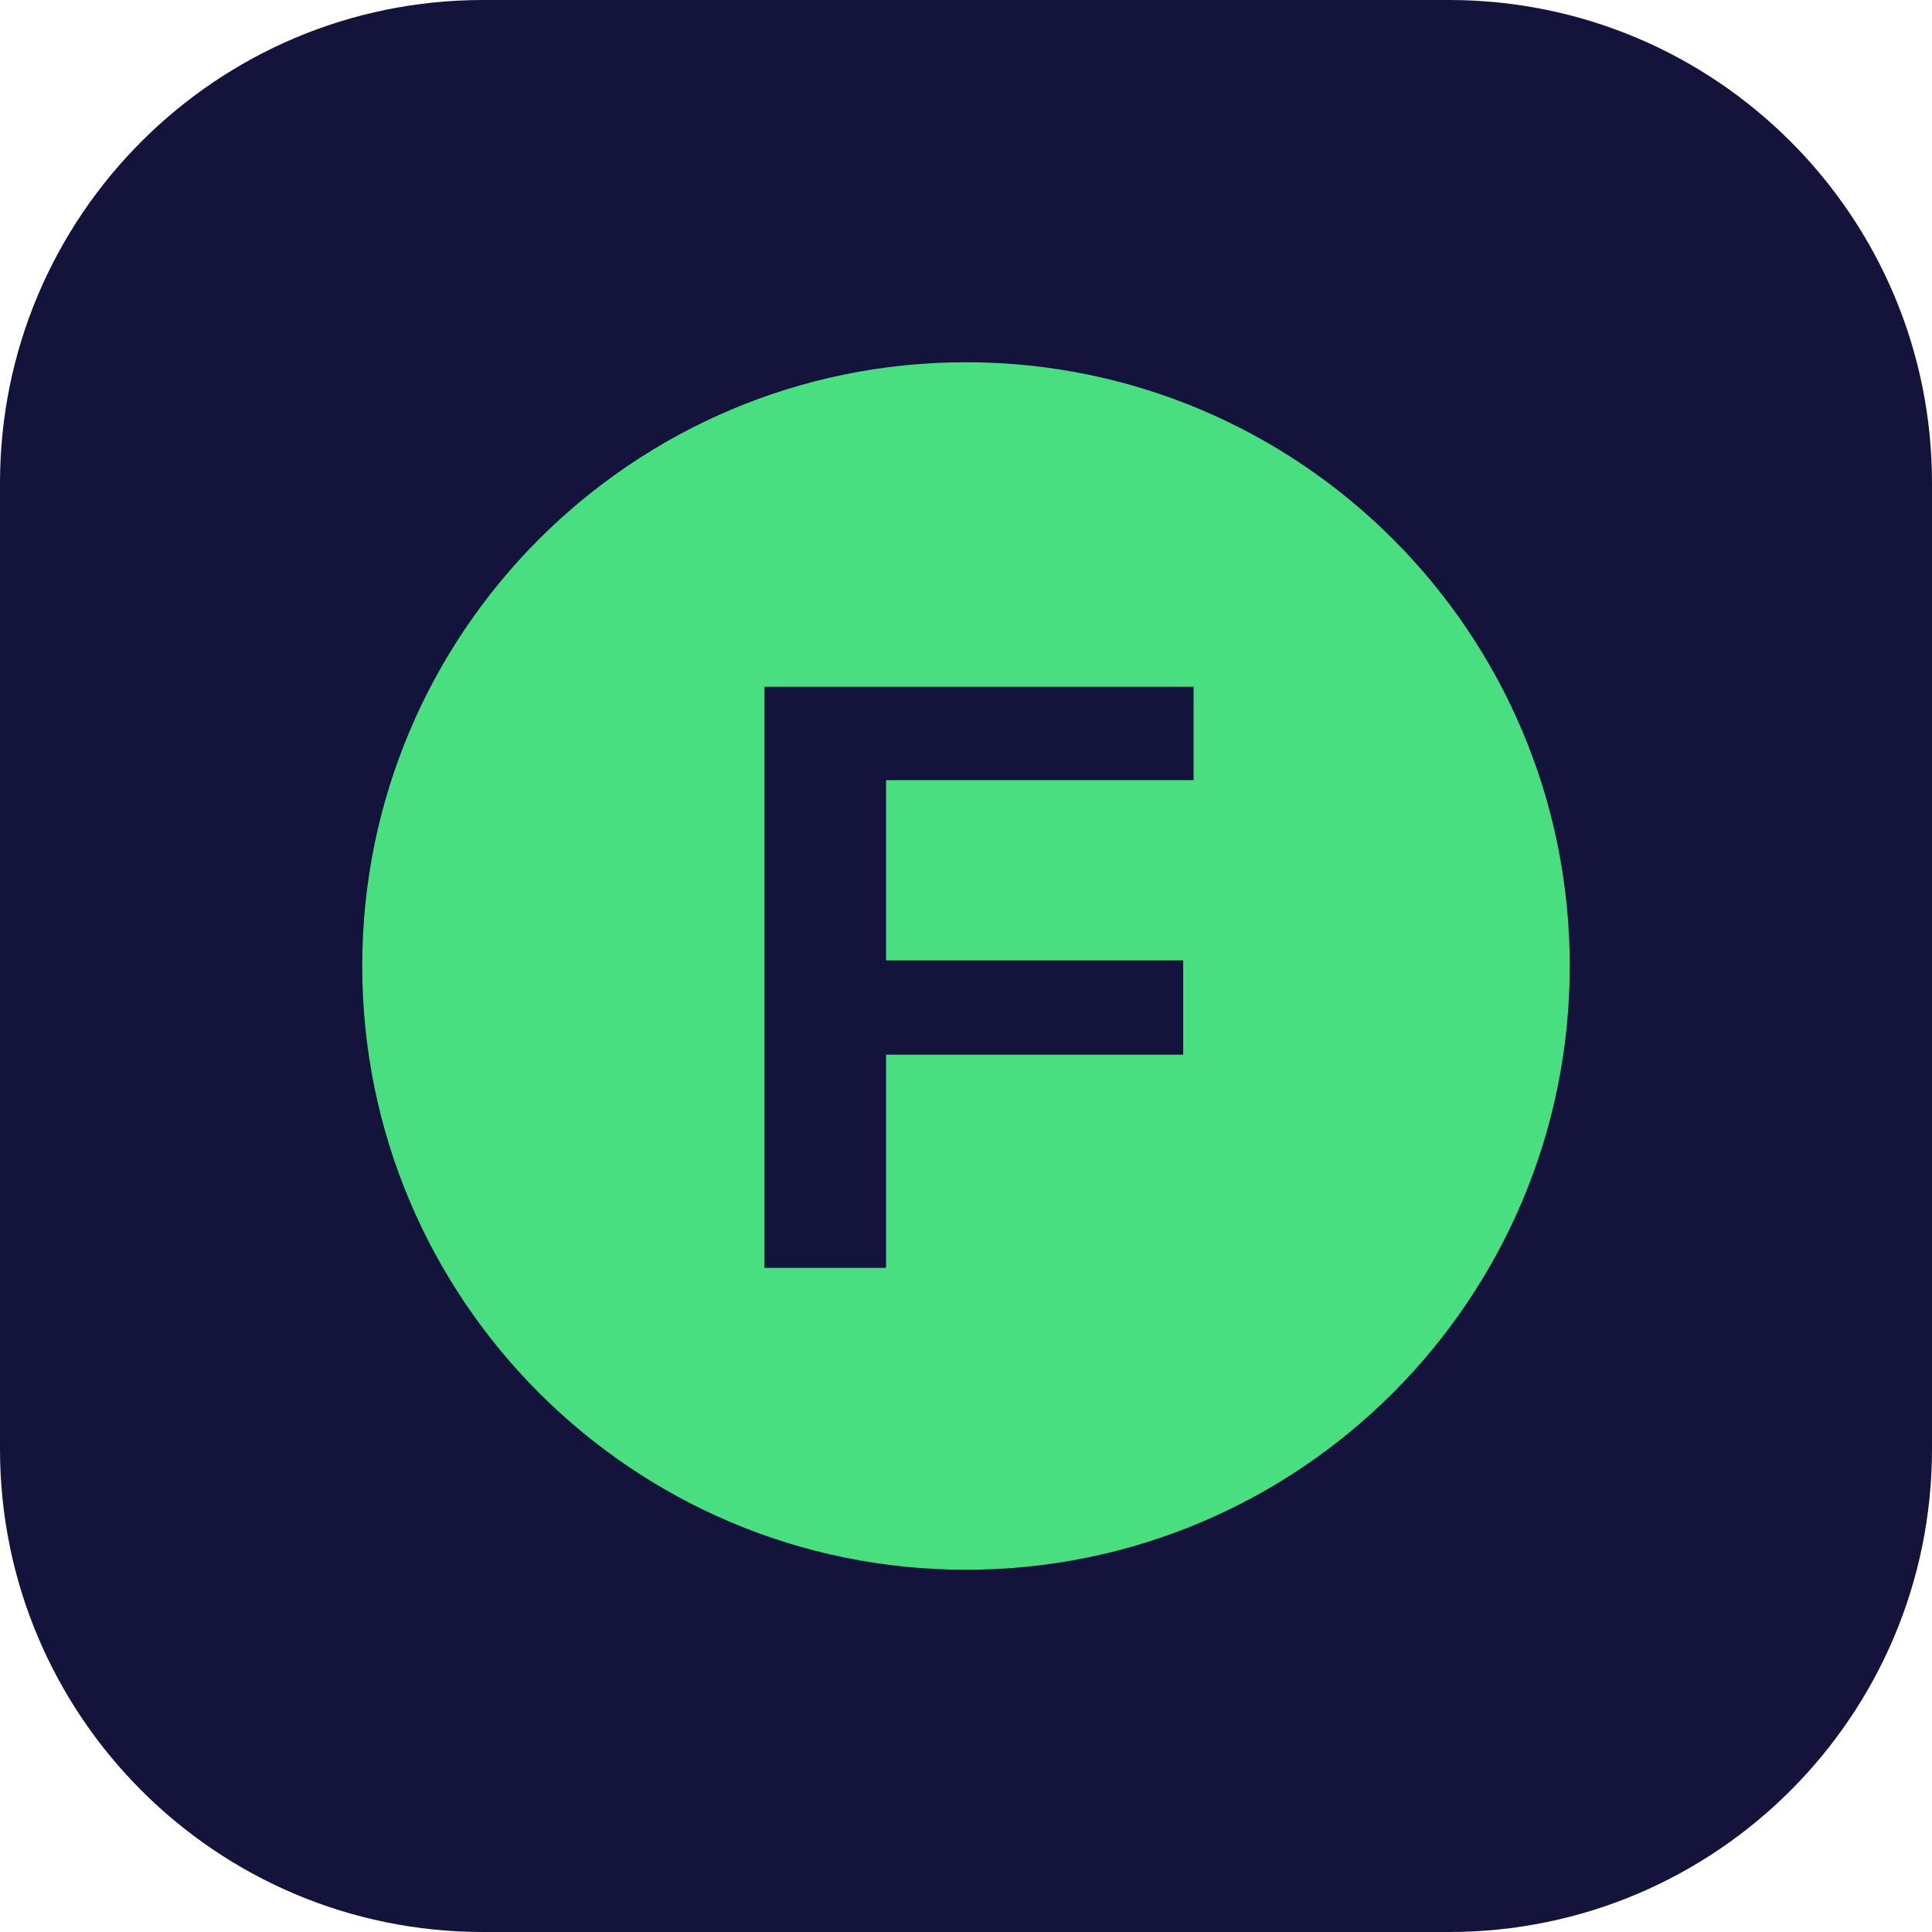
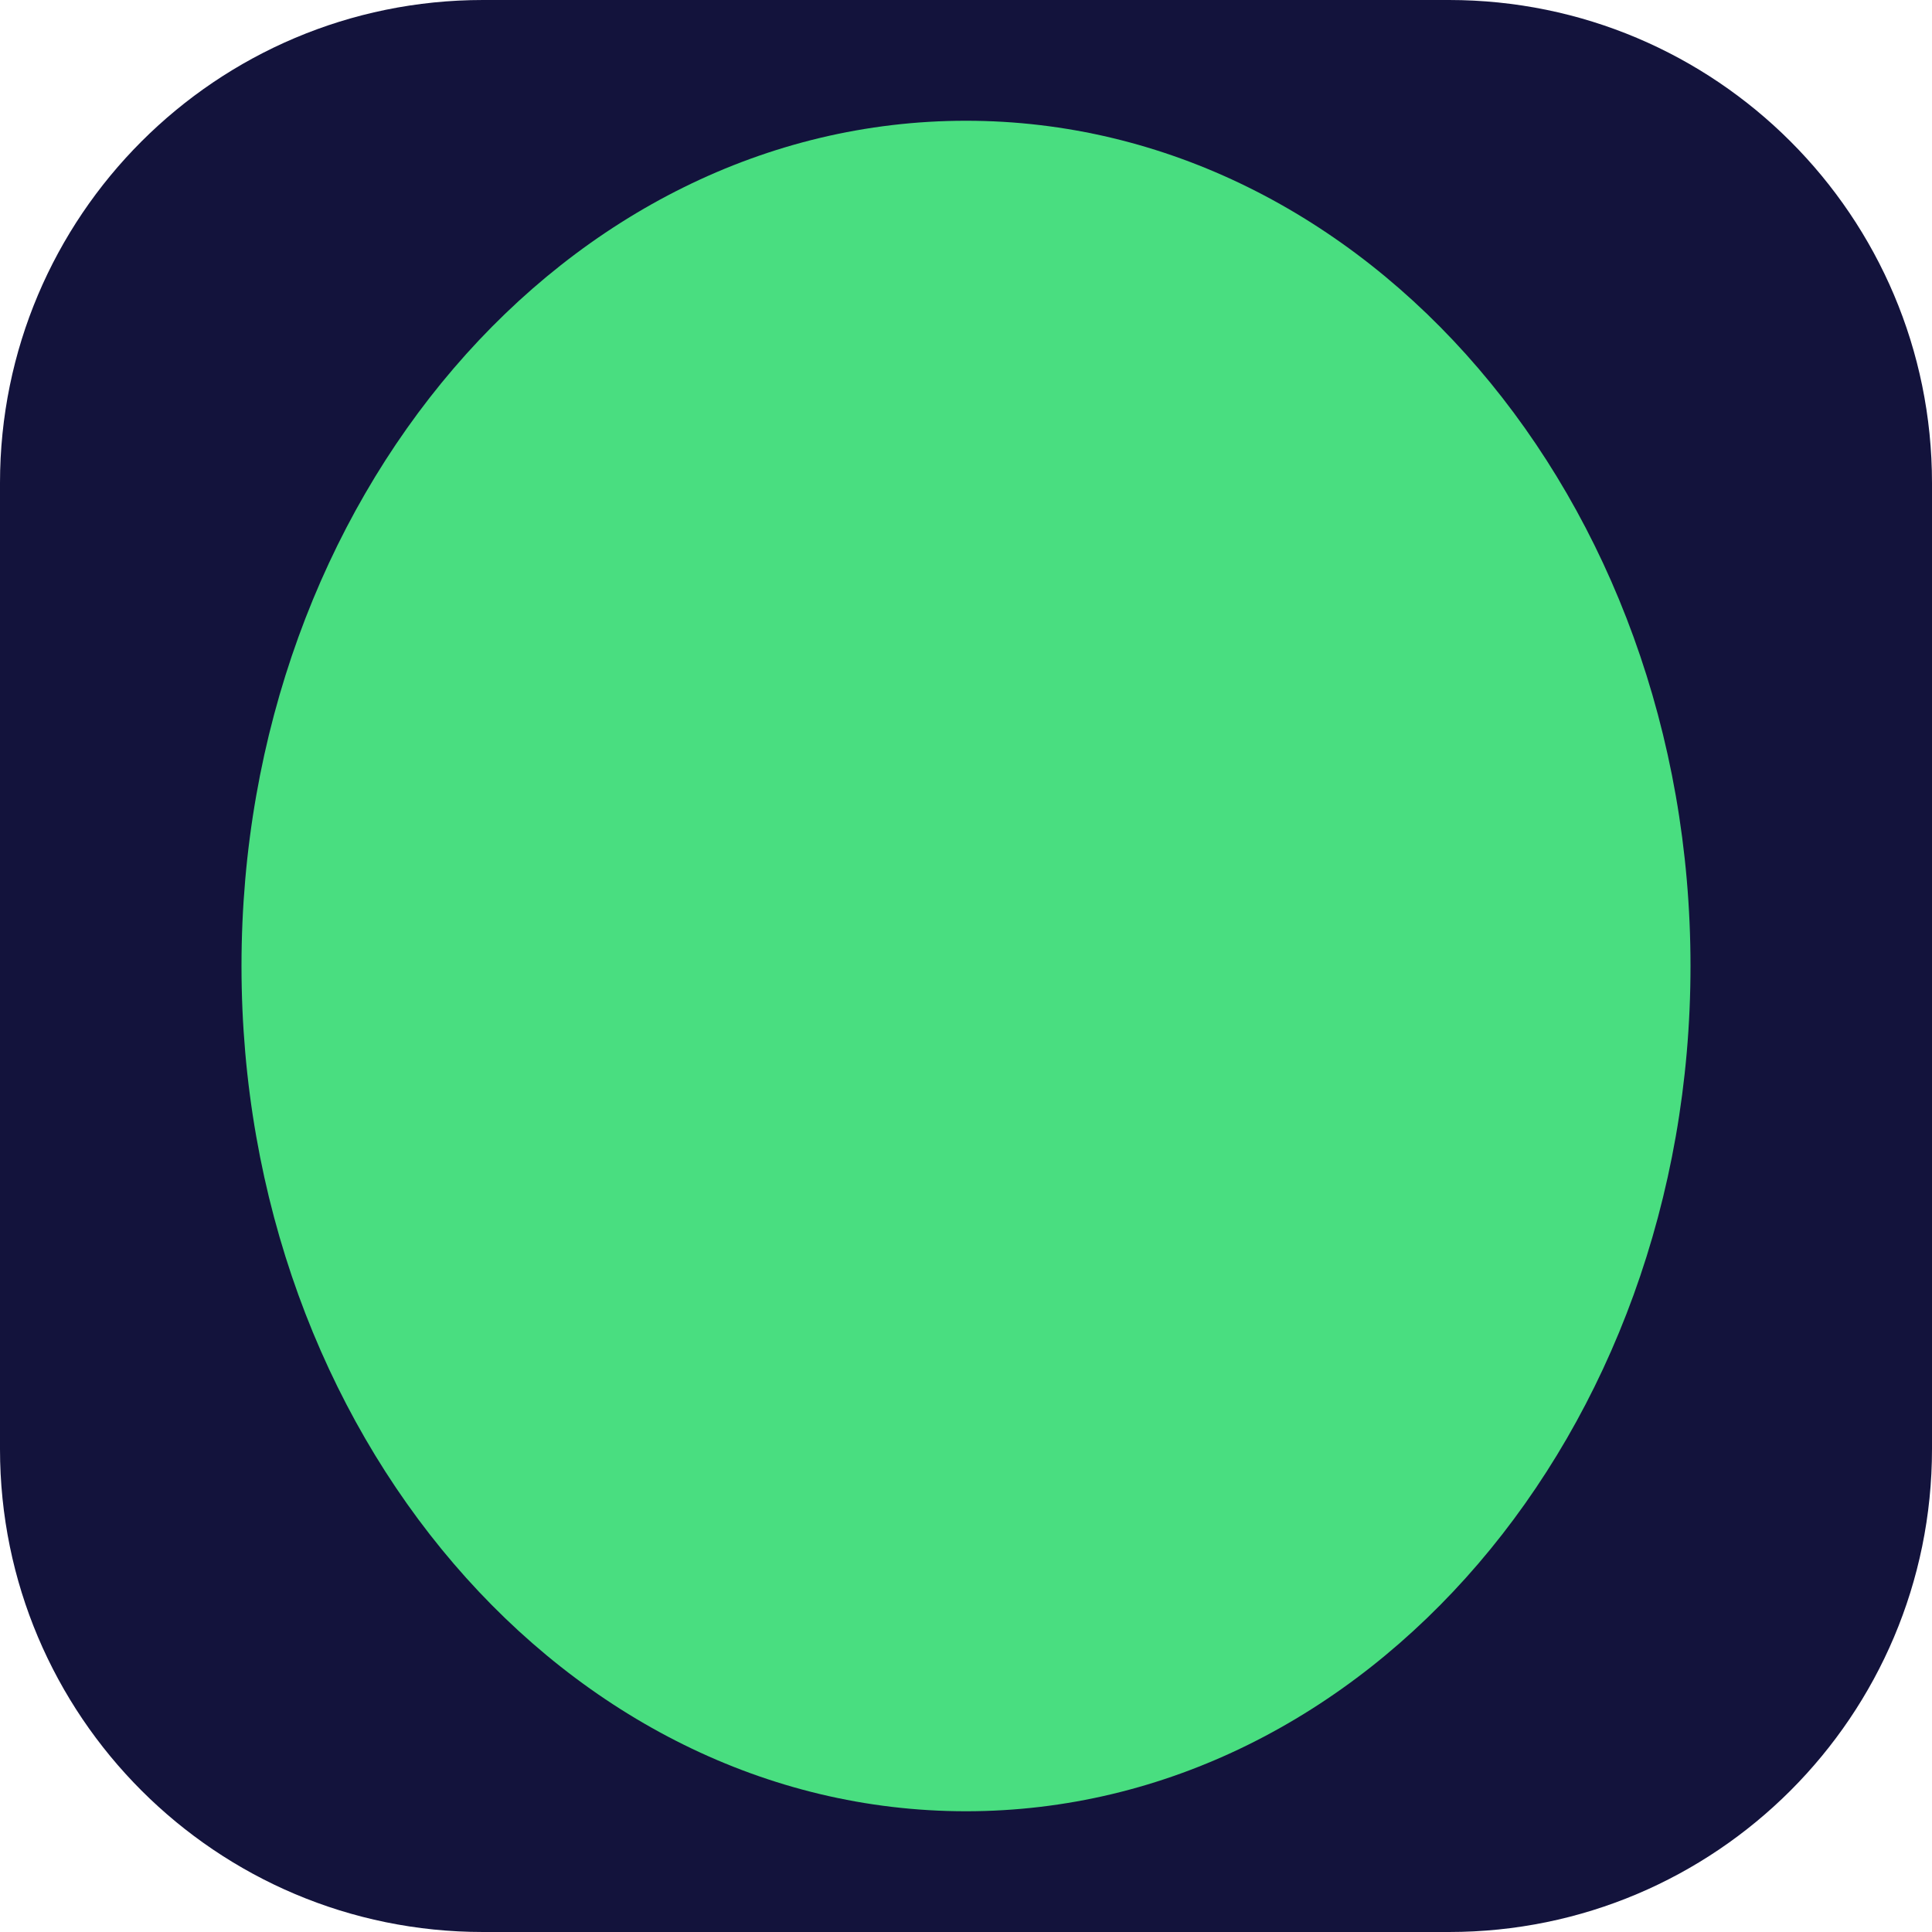
<svg xmlns="http://www.w3.org/2000/svg" width="32" height="32" viewBox="0 0 32 32" fill="none">
  <rect width="32" height="32" rx="8" fill="#13133c" />
-   <circle cx="16" cy="16" r="10" fill="#49DE80" />
-   <text x="16" y="21" text-anchor="middle" fill="#13133c" font-family="Arial, sans-serif" font-size="14" font-weight="bold">F</text>
+   <ellipse cx="16" cy="16" rx="12" ry="14" fill="#49DE80" />
</svg>
